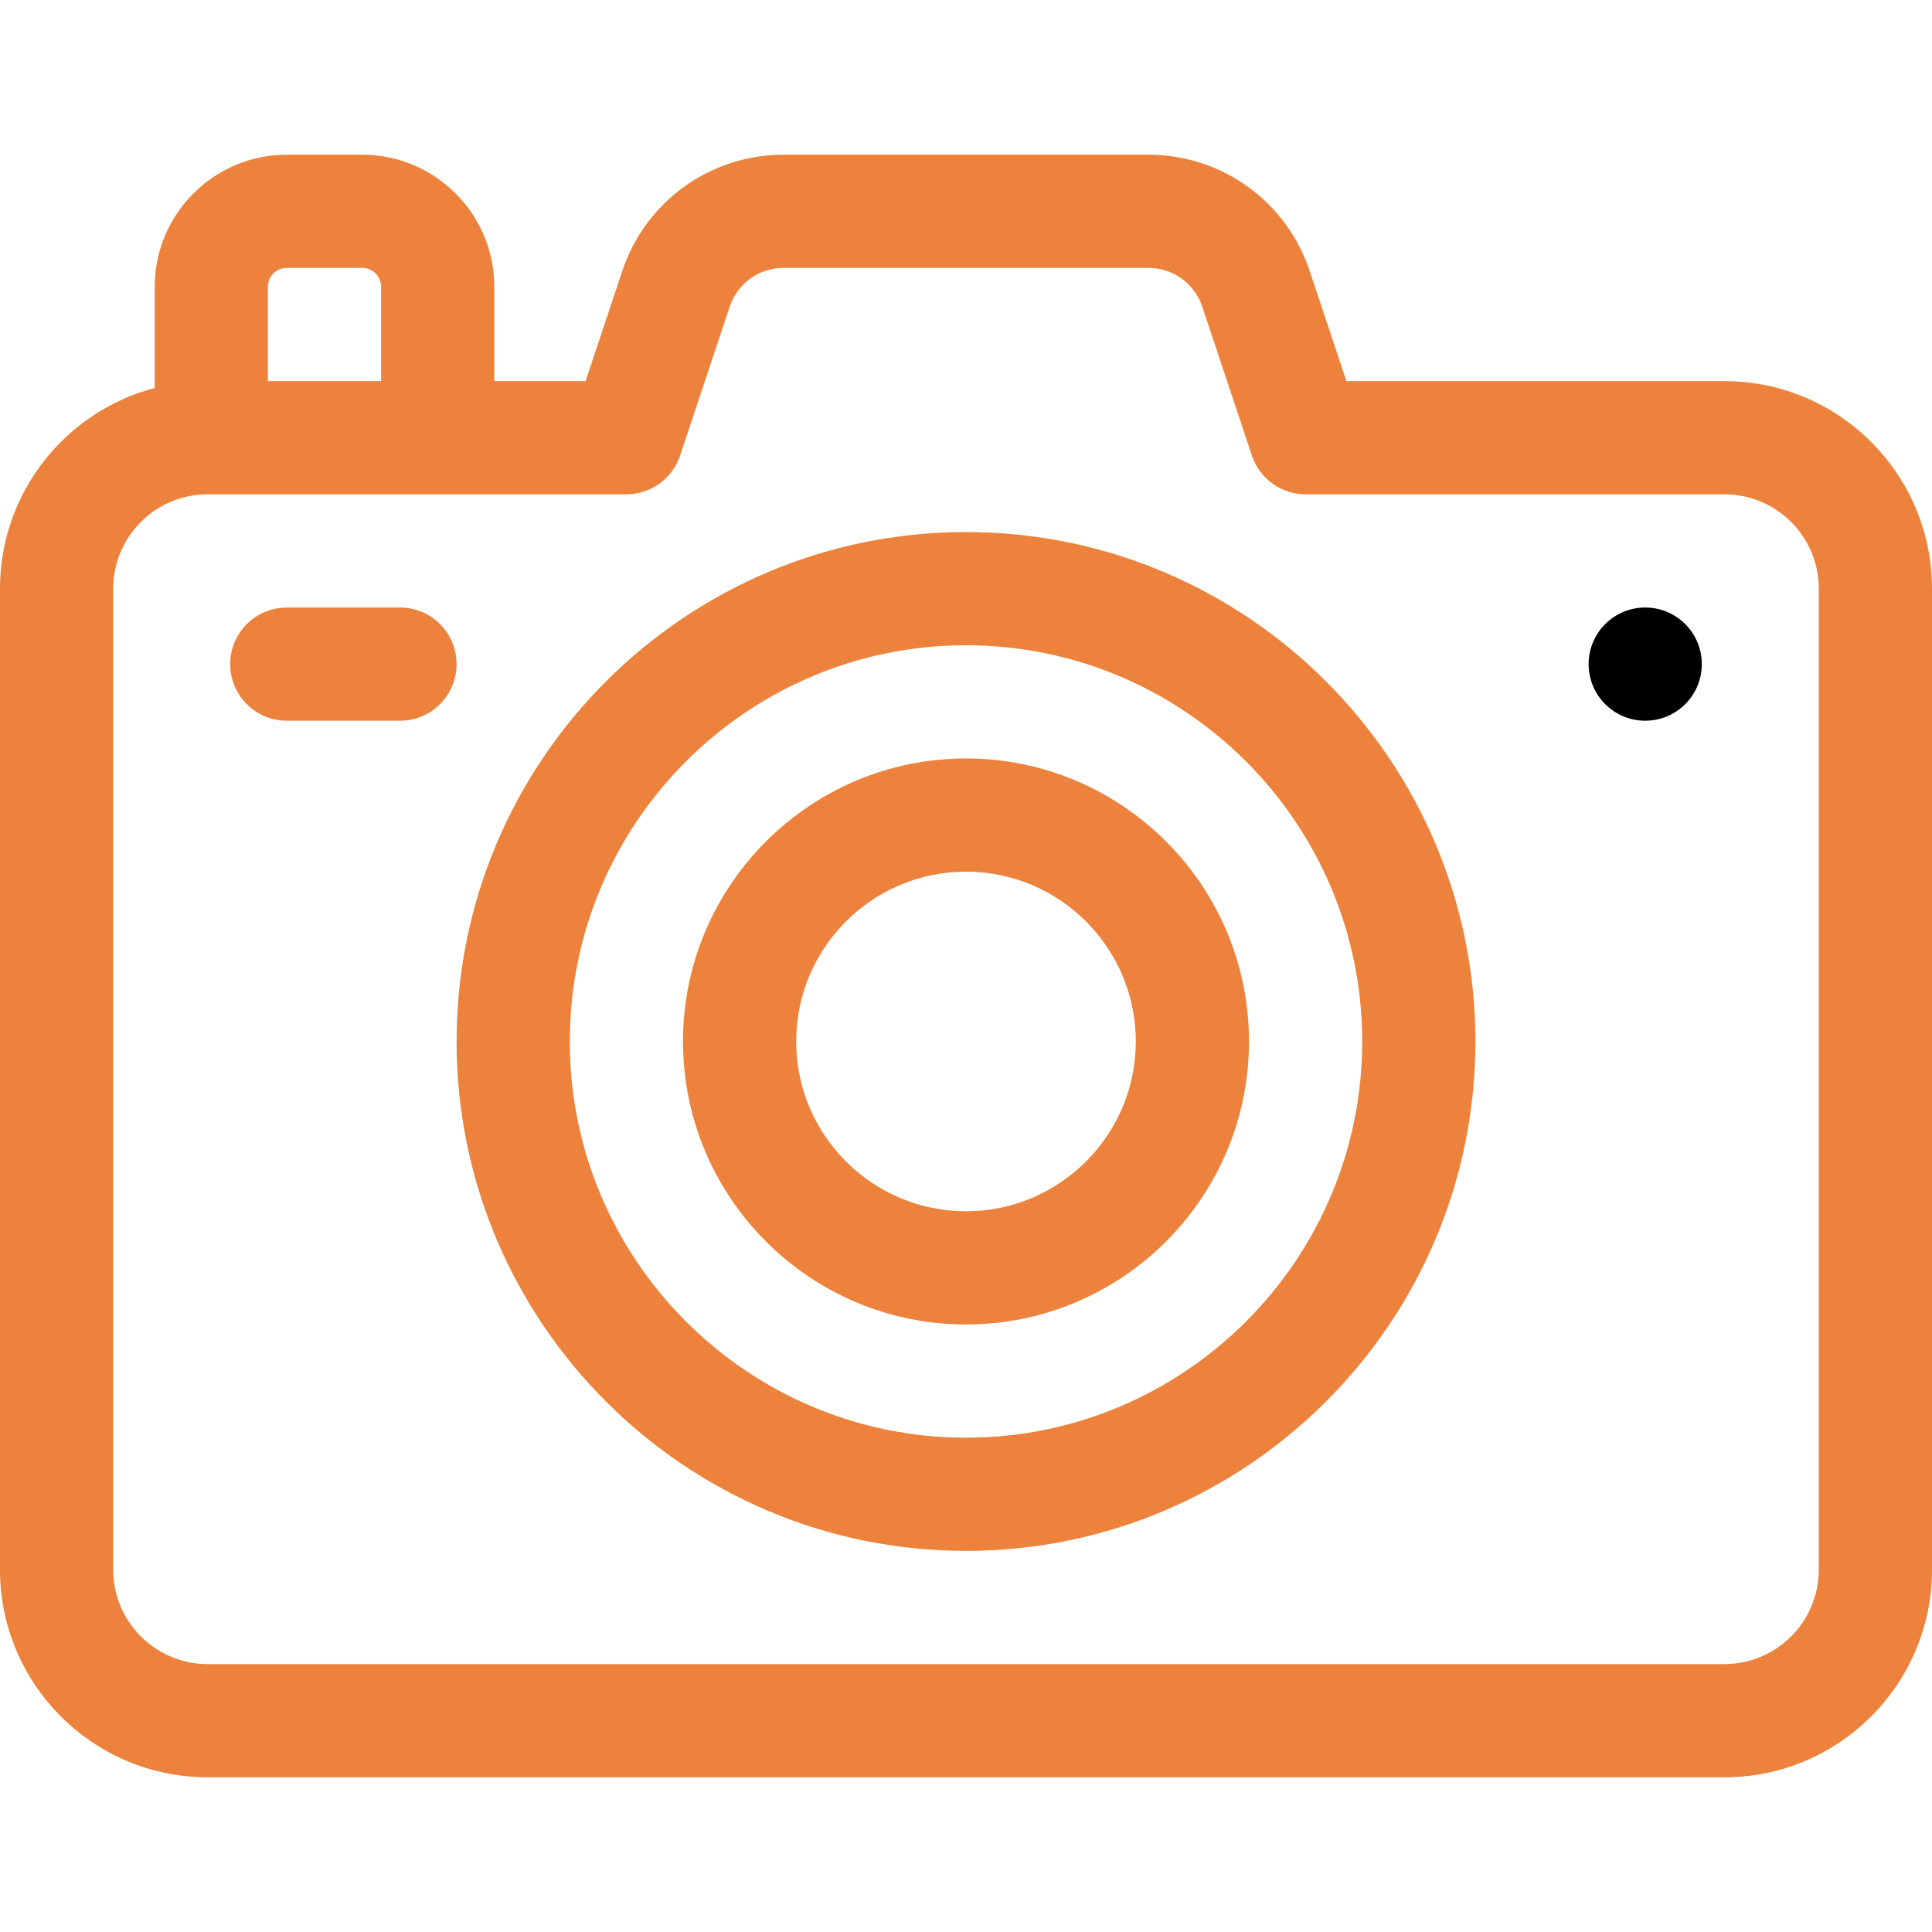
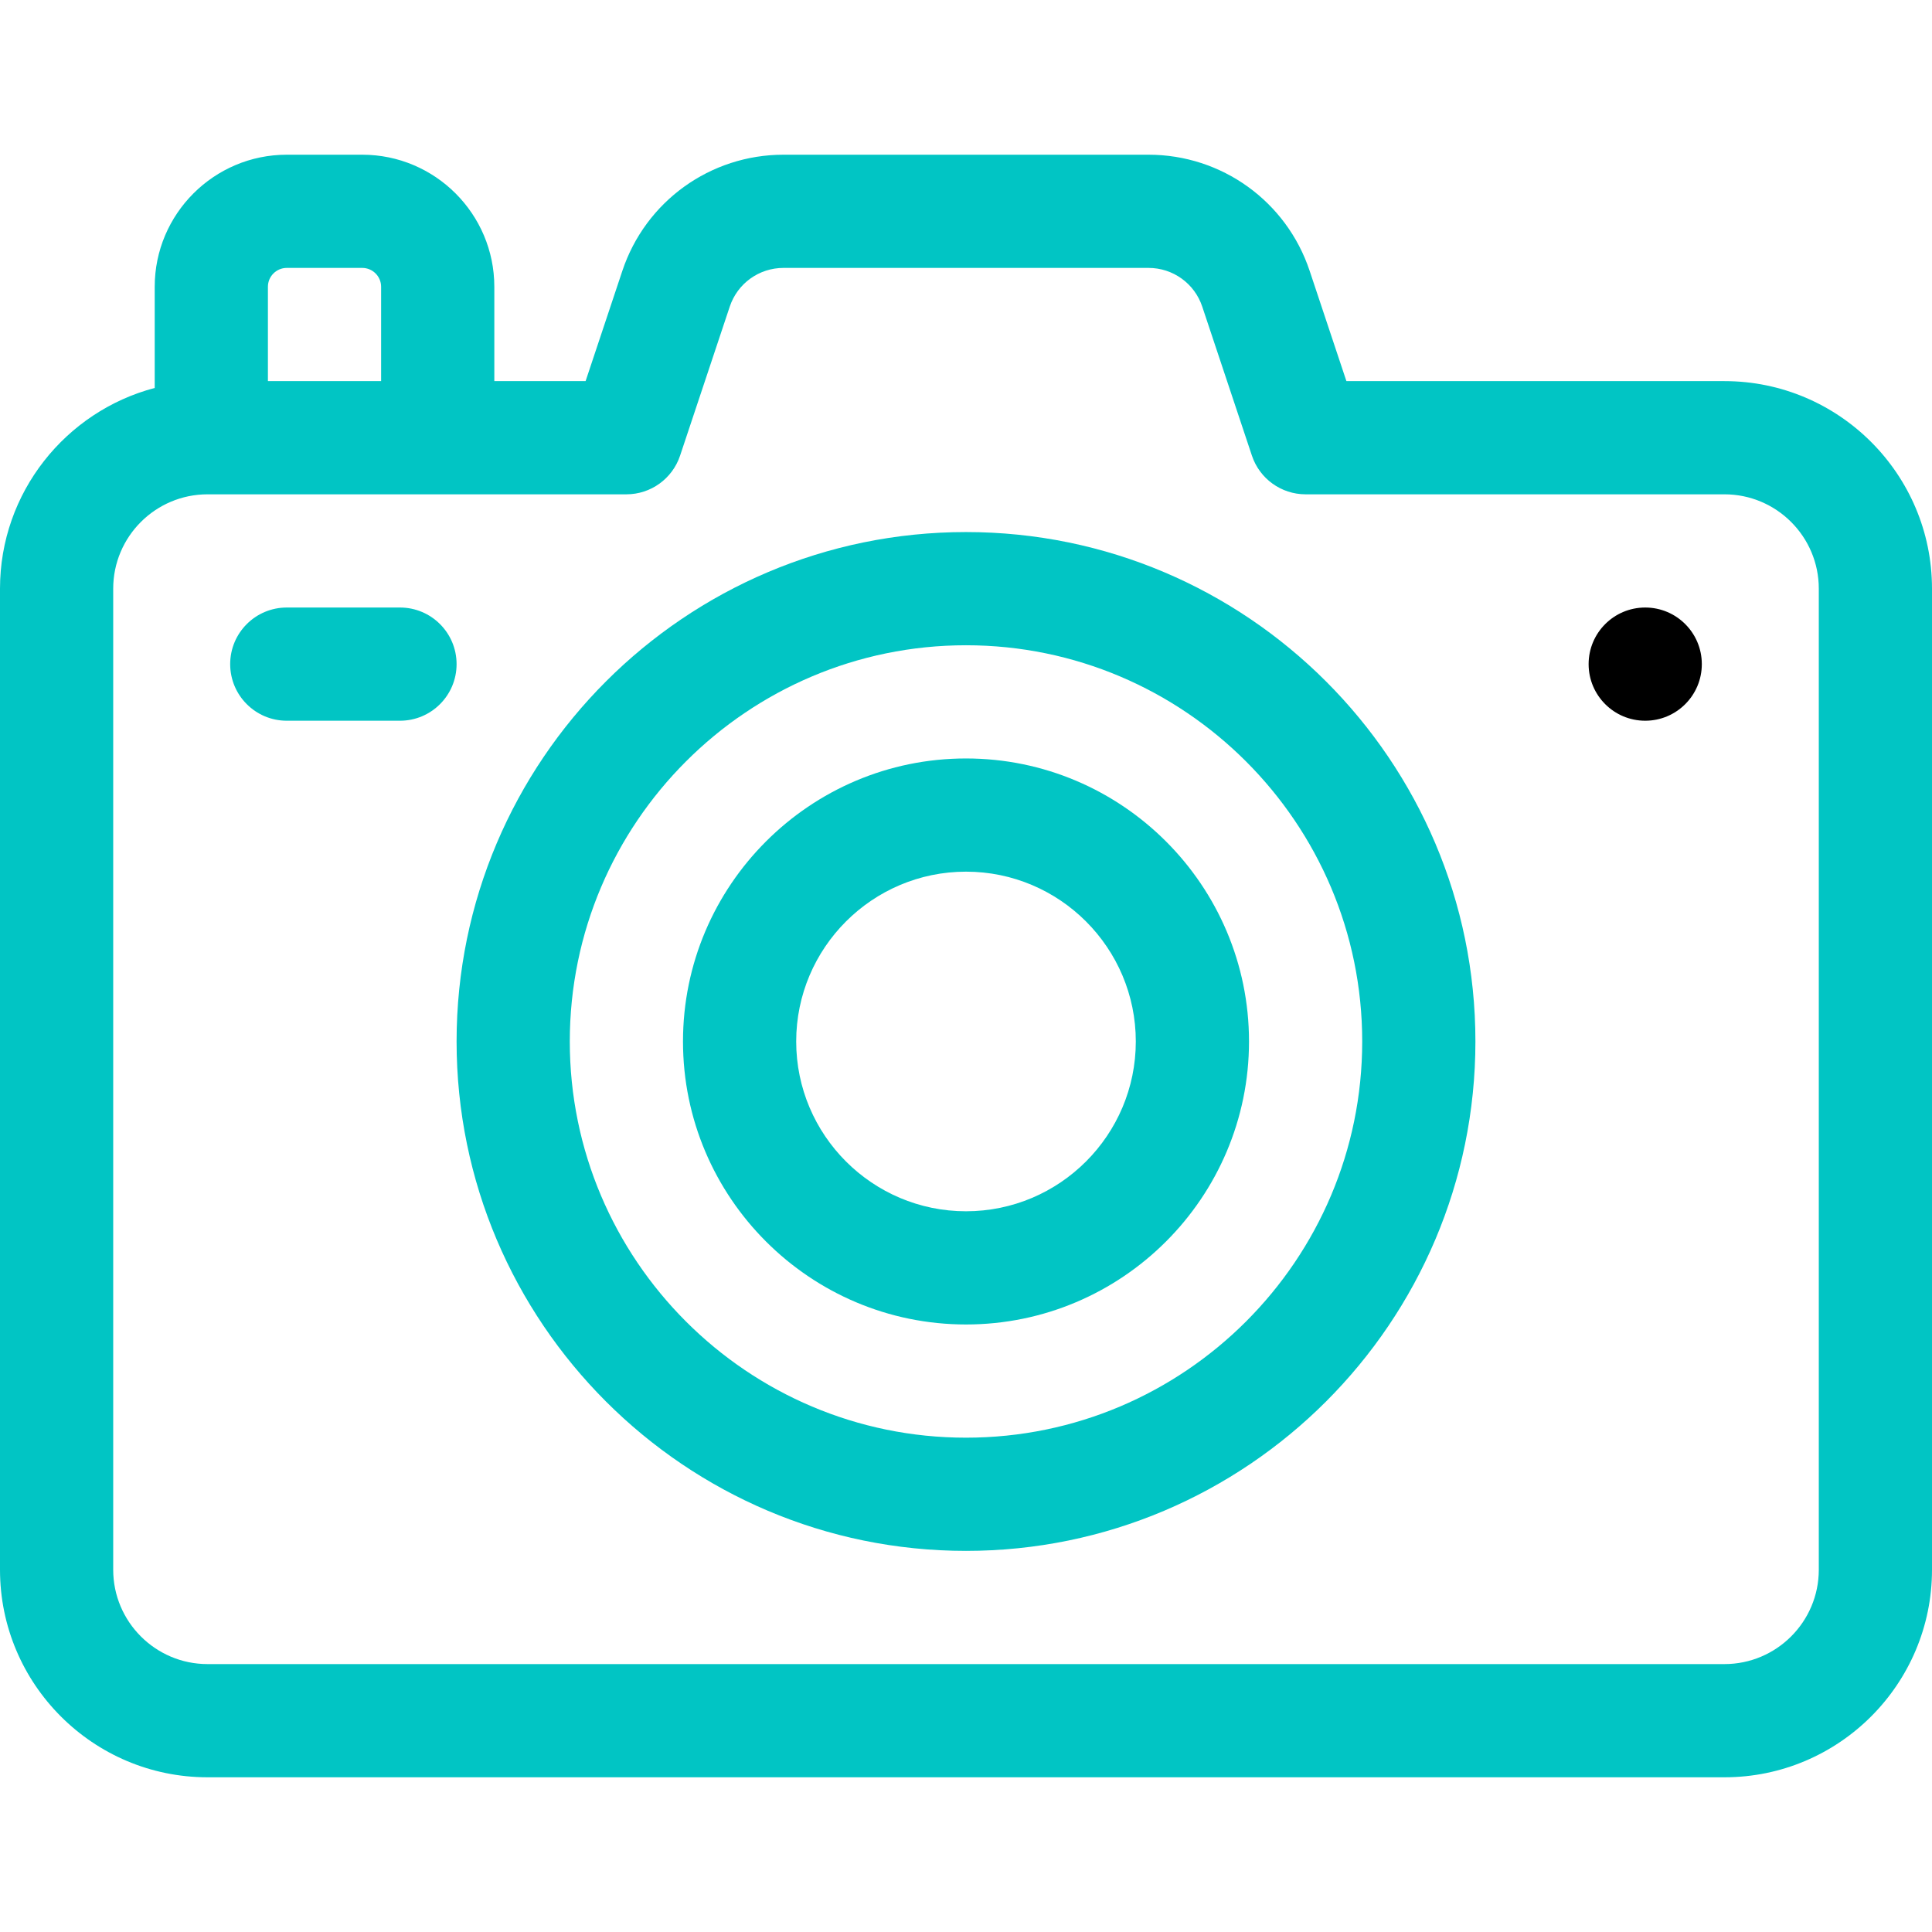
<svg xmlns="http://www.w3.org/2000/svg" id="Capa_1" enable-background="new 0 0 512 512" height="512" viewBox="0 0 512 512" width="512">
  <g>
-     <path fill="#ec823c" d="m457 101h-100.188l-9.743-29.23c-6.136-18.405-23.293-30.77-42.692-30.77h-96.754c-19.399 0-36.556 12.365-42.691 30.77l-9.744 29.23h-24.188v-25c0-19.299-15.701-35-35-35h-20c-19.299 0-35 15.701-35 35v26.812c-23.568 6.208-41 27.698-41 53.188v260c0 30.327 24.673 55 55 55h402c30.327 0 55-24.673 55-55v-260c0-30.327-24.673-55-55-55zm-386-25c0-2.757 2.243-5 5-5h20c2.757 0 5 2.243 5 5v25h-30zm411 340c0 13.785-11.215 25-25 25h-402c-13.785 0-25-11.215-25-25v-260c0-13.785 11.215-25 25-25h111c6.456 0 12.188-4.131 14.23-10.257l13.162-39.486c2.046-6.135 7.764-10.257 14.231-10.257h96.754c6.467 0 12.186 4.122 14.23 10.256l13.162 39.487c2.043 6.126 7.775 10.257 14.231 10.257h111c13.785 0 25 11.215 25 25z" />
+     <path fill="#01c5c4" d="m457 101h-100.188l-9.743-29.23c-6.136-18.405-23.293-30.77-42.692-30.77h-96.754c-19.399 0-36.556 12.365-42.691 30.77l-9.744 29.23h-24.188v-25c0-19.299-15.701-35-35-35h-20c-19.299 0-35 15.701-35 35v26.812c-23.568 6.208-41 27.698-41 53.188v260c0 30.327 24.673 55 55 55h402c30.327 0 55-24.673 55-55v-260c0-30.327-24.673-55-55-55zm-386-25c0-2.757 2.243-5 5-5h20c2.757 0 5 2.243 5 5v25h-30zm411 340c0 13.785-11.215 25-25 25h-402c-13.785 0-25-11.215-25-25v-260c0-13.785 11.215-25 25-25h111c6.456 0 12.188-4.131 14.23-10.257l13.162-39.486c2.046-6.135 7.764-10.257 14.231-10.257h96.754c6.467 0 12.186 4.122 14.23 10.256l13.162 39.487c2.043 6.126 7.775 10.257 14.231 10.257h111c13.785 0 25 11.215 25 25z" />
    <circle cx="436" cy="176" r="15" />
-     <path fill="#ec823c" d="m106 161h-30c-8.284 0-15 6.716-15 15s6.716 15 15 15h30c8.284 0 15-6.716 15-15s-6.716-15-15-15z" />
+     <path fill="#01c5c4" d="m106 161h-30c-8.284 0-15 6.716-15 15s6.716 15 15 15h30c8.284 0 15-6.716 15-15s-6.716-15-15-15z" />
    <g>
-       <path fill="#ec823c" d="m256 411c-74.439 0-135-60.561-135-135s60.561-135 135-135 135 60.561 135 135-60.561 135-135 135zm0-240c-57.897 0-105 47.103-105 105s47.103 105 105 105 105-47.103 105-105-47.103-105-105-105z" />
+       <path fill="#01c5c4" d="m256 411c-74.439 0-135-60.561-135-135s60.561-135 135-135 135 60.561 135 135-60.561 135-135 135zm0-240c-57.897 0-105 47.103-105 105s47.103 105 105 105 105-47.103 105-105-47.103-105-105-105z" />
    </g>
    <g>
-       <path fill="#ec823c" d="m256 351c-41.355 0-75-33.645-75-75s33.645-75 75-75 75 33.645 75 75-33.645 75-75 75zm0-120c-24.813 0-45 20.187-45 45s20.187 45 45 45 45-20.187 45-45-20.187-45-45-45z" />
+       <path fill="#01c5c4" d="m256 351c-41.355 0-75-33.645-75-75s33.645-75 75-75 75 33.645 75 75-33.645 75-75 75zm0-120c-24.813 0-45 20.187-45 45s20.187 45 45 45 45-20.187 45-45-20.187-45-45-45z" />
    </g>
  </g>
</svg>
